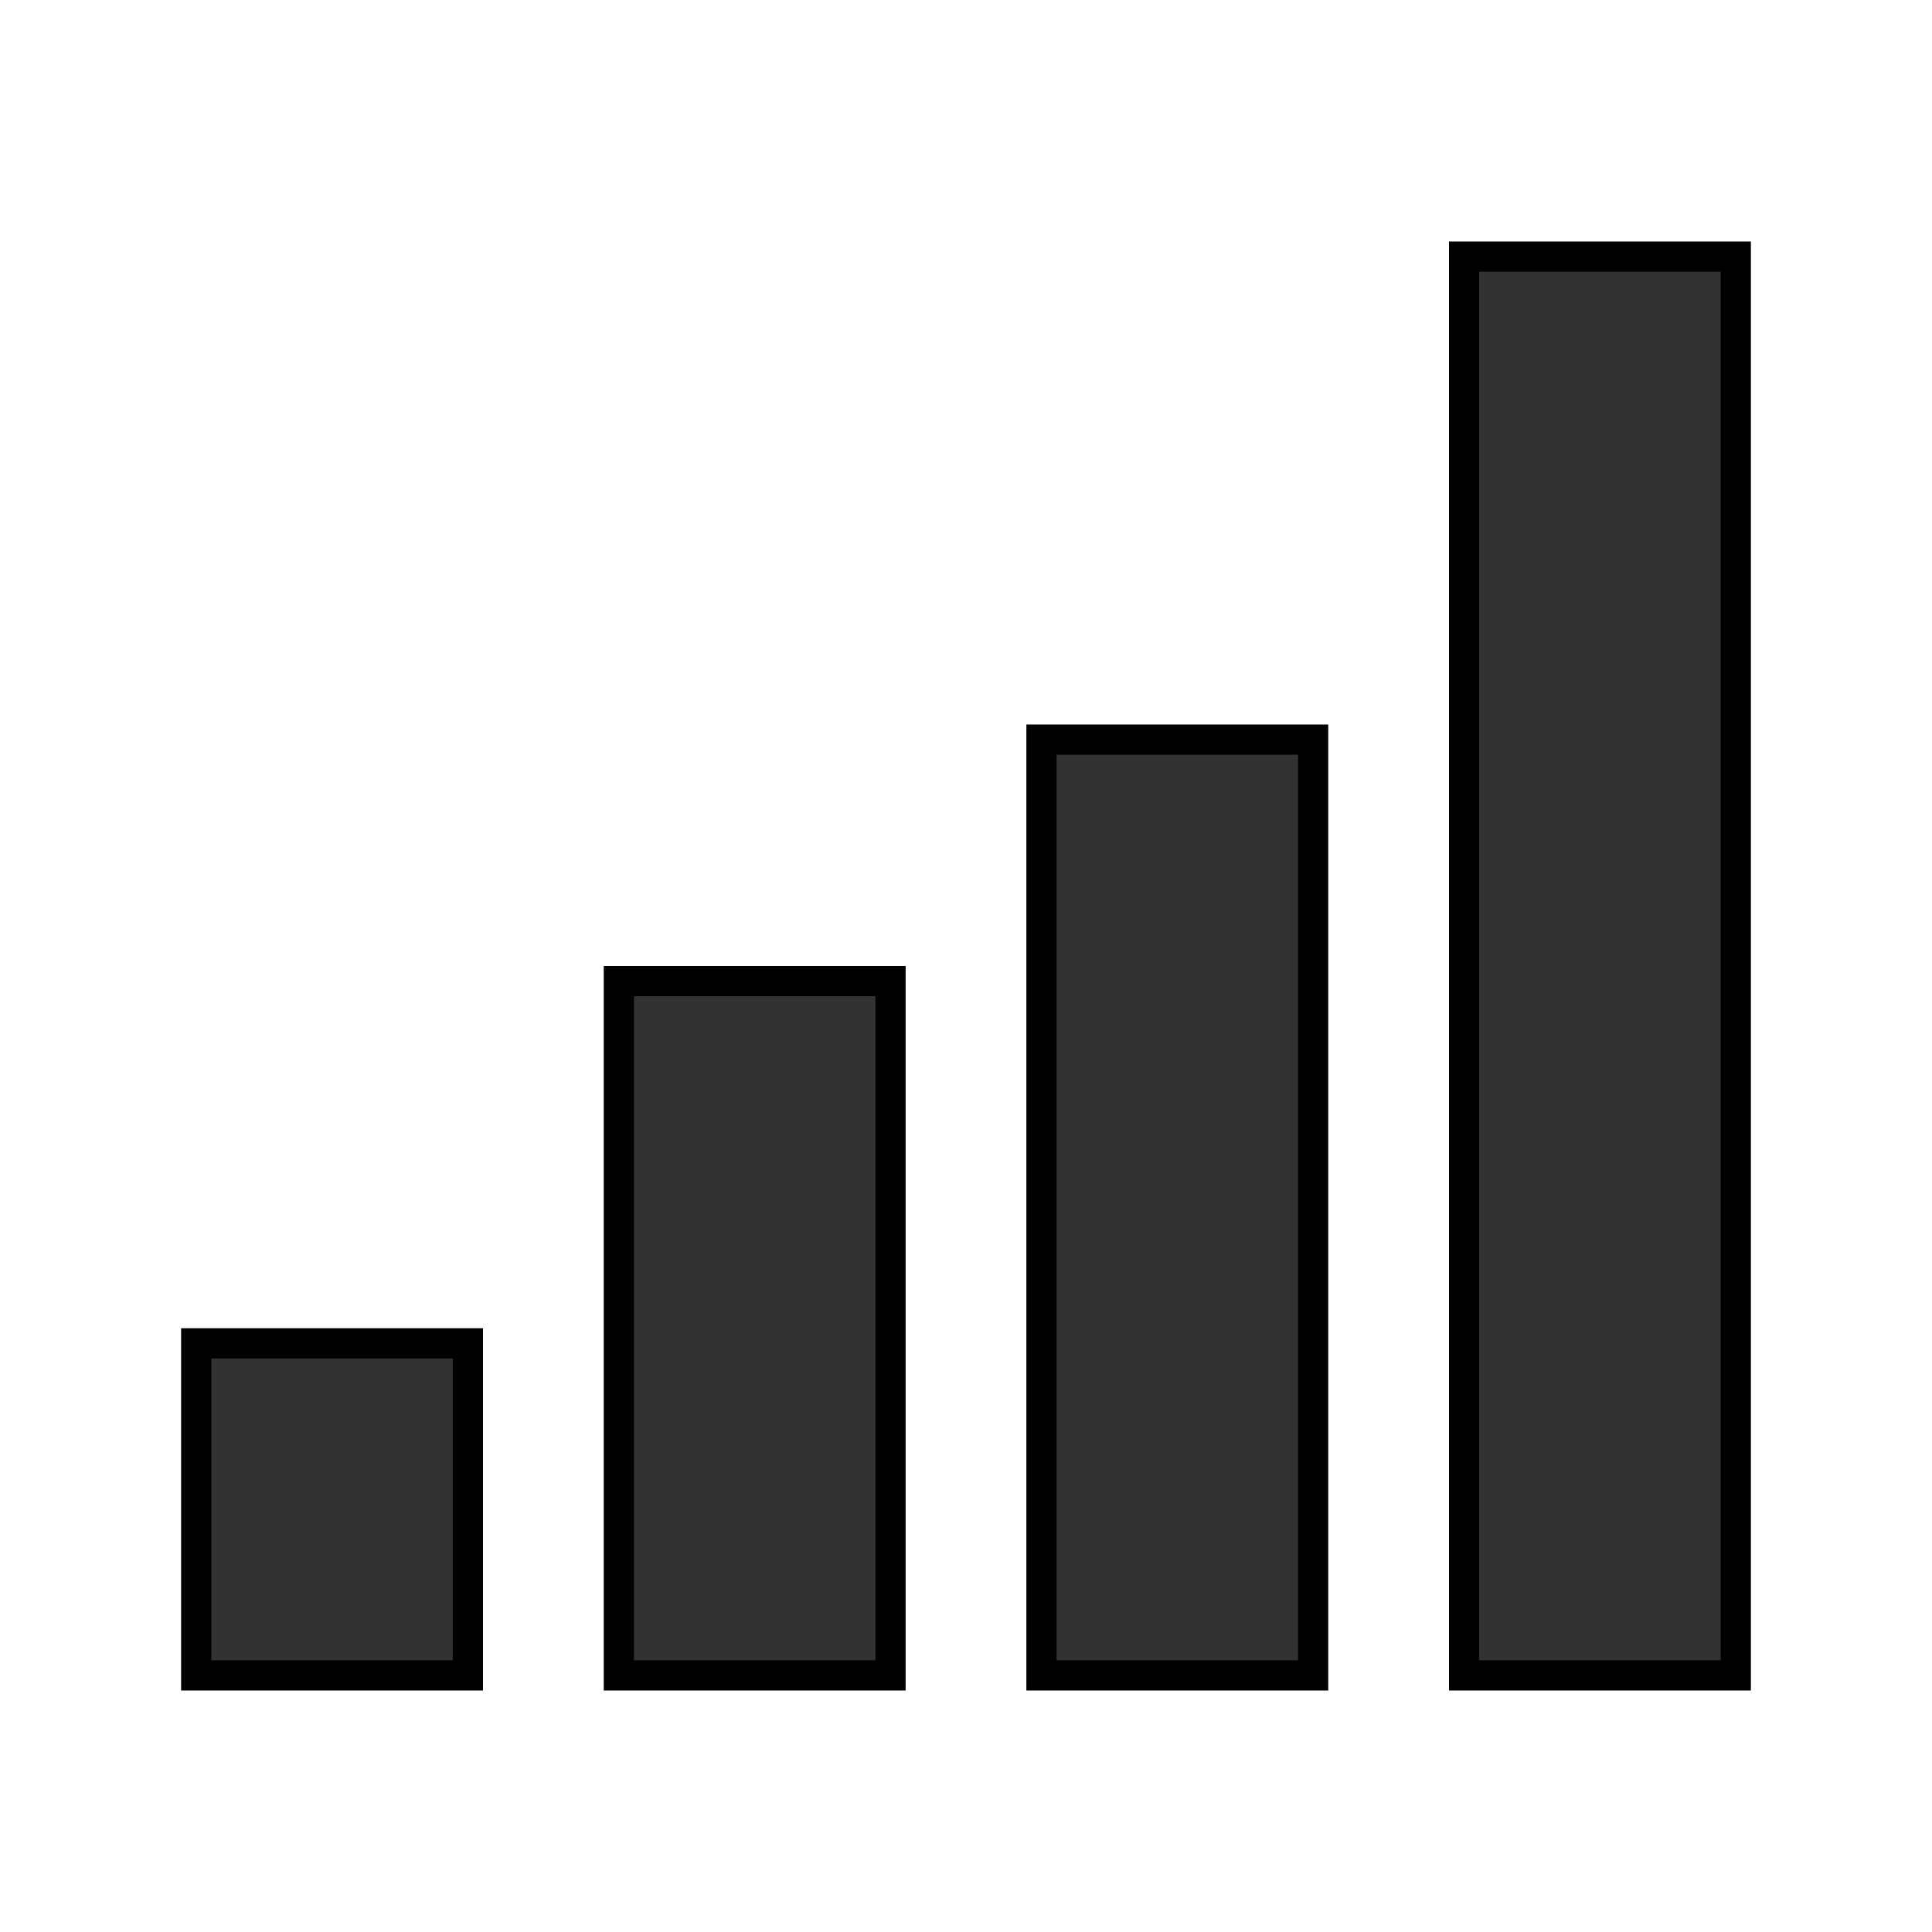
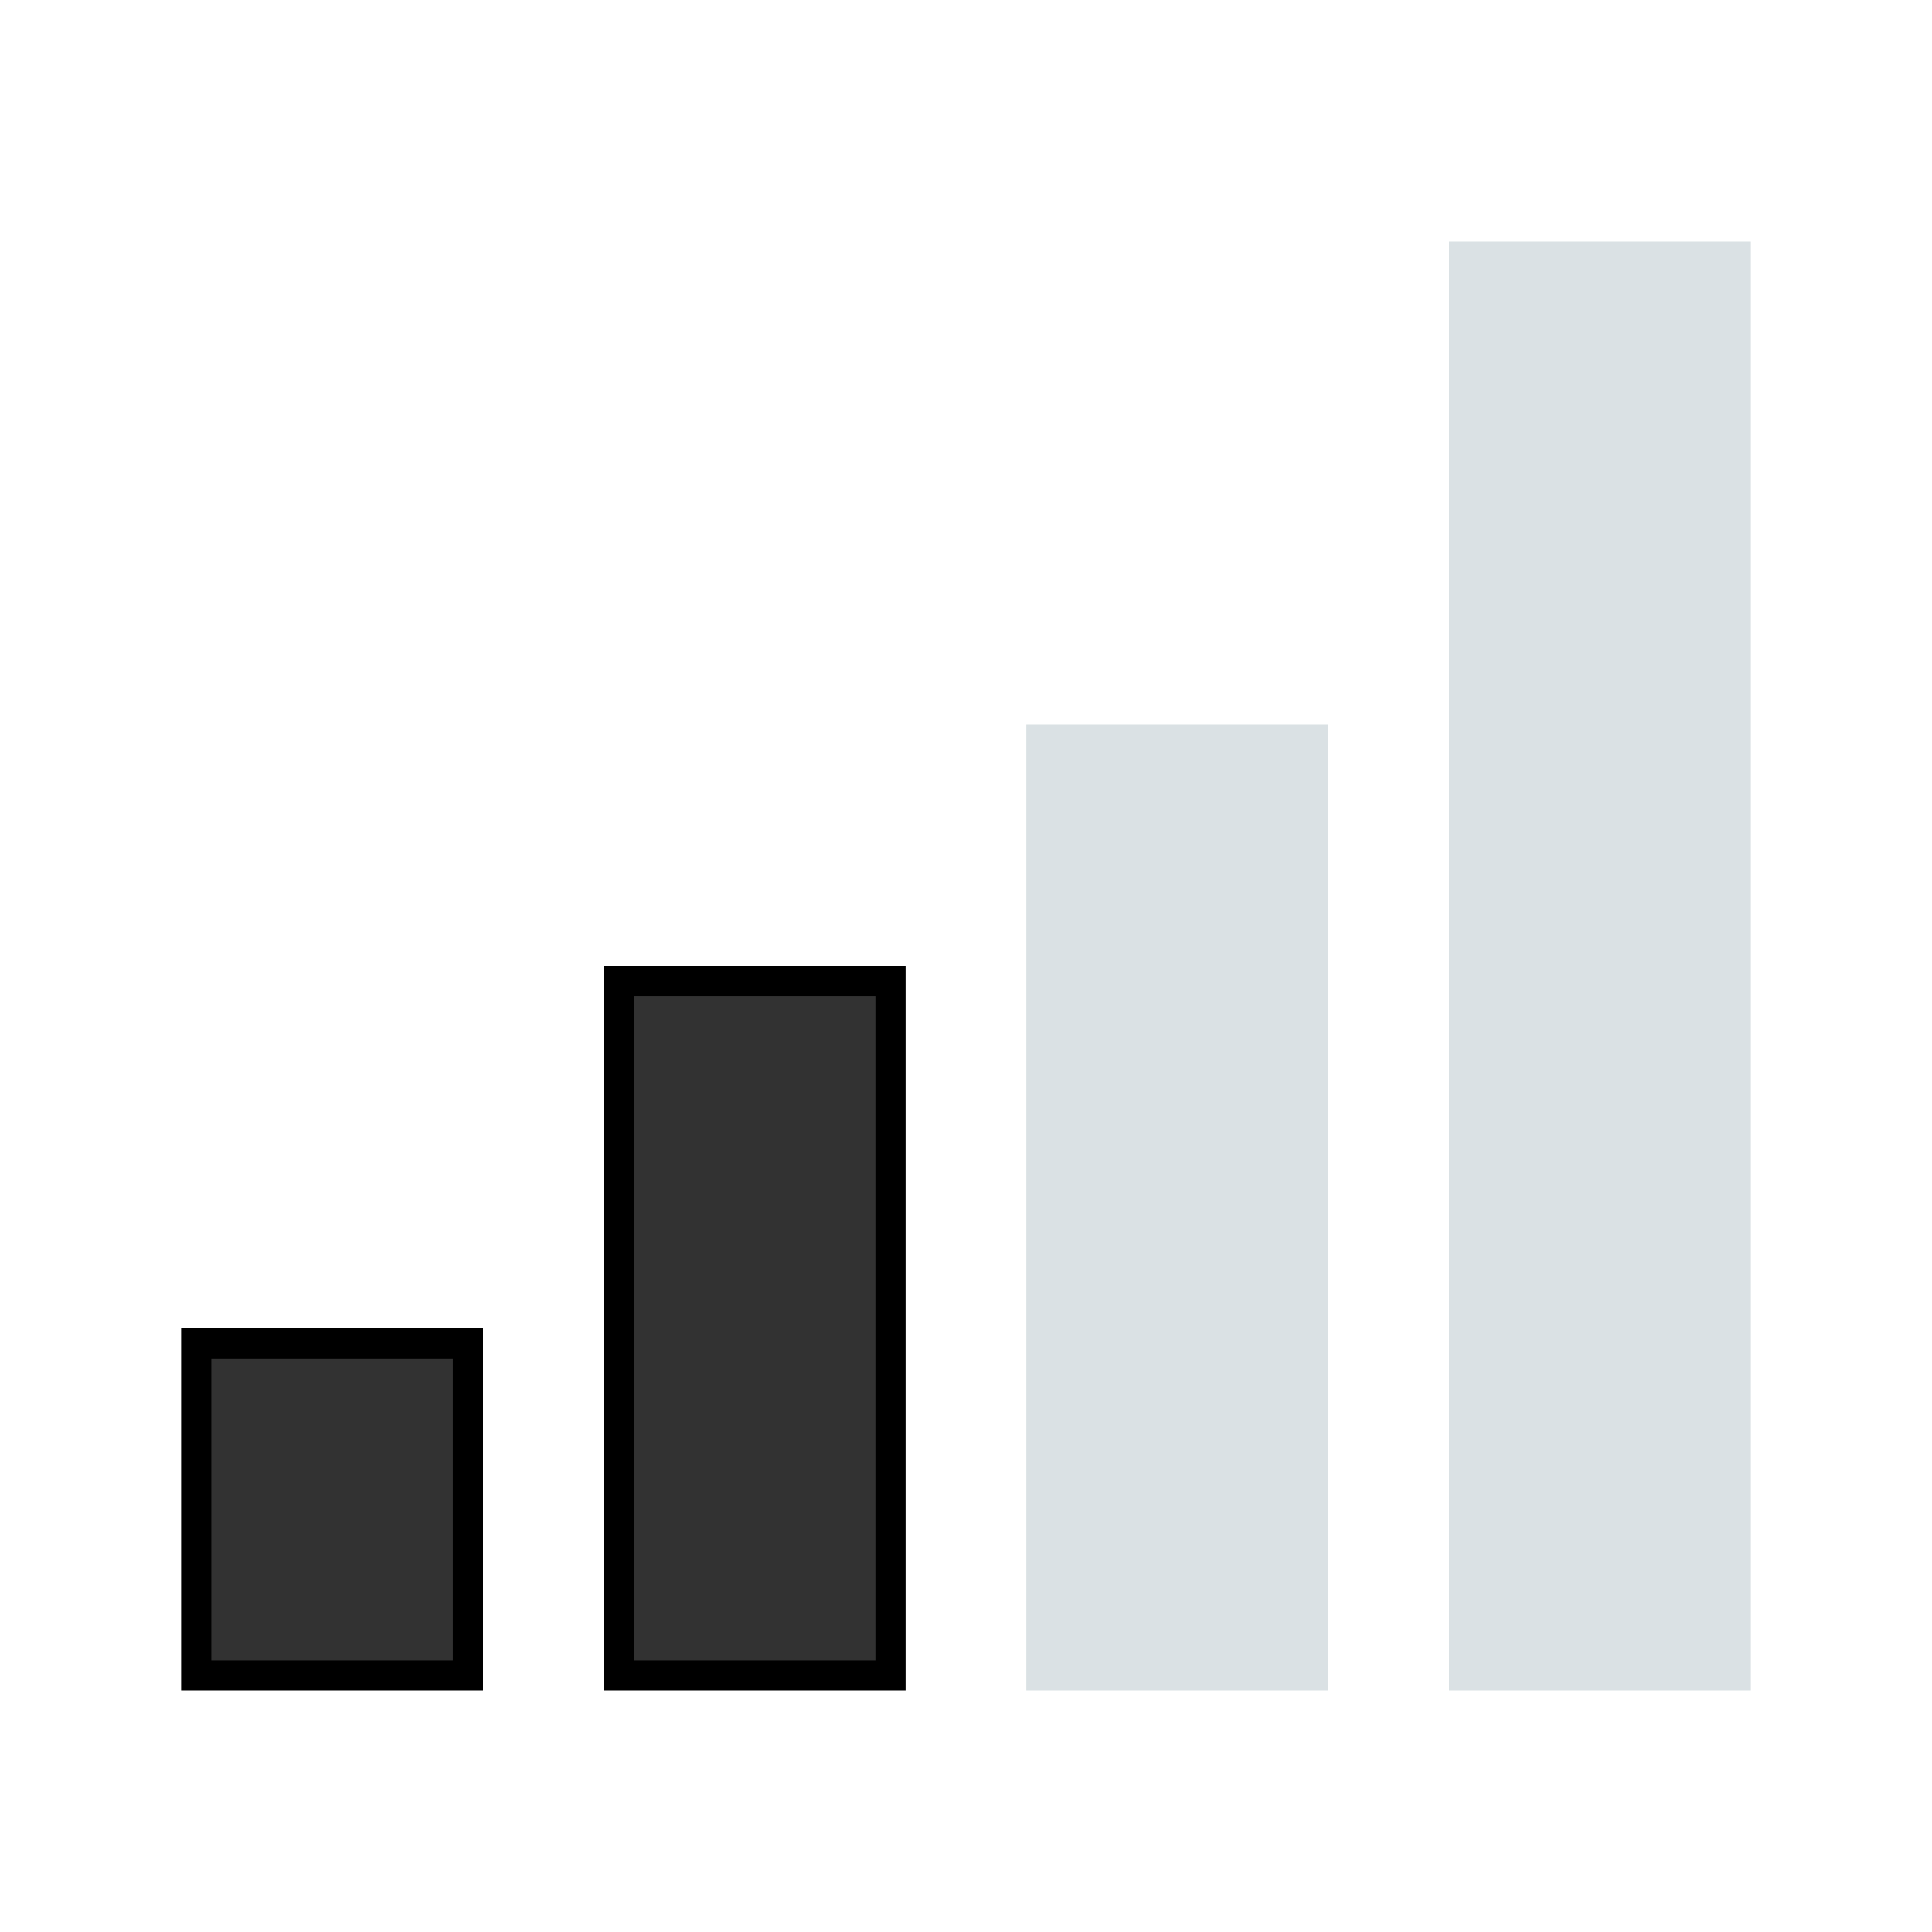
<svg xmlns="http://www.w3.org/2000/svg" viewBox="0 0 64 64" style="enable-background:new 0 0 64 64">
  <path d="m6.5 44.5h9v11h-9z" style="fill:#323232" />
  <path d="m15 45v10h-8v-10h8m1-1h-10v12h10v-12z" />
  <path d="m20.5 32.5h9v23h-9z" style="fill:#323232" />
  <path d="m29 33v22h-8v-22h8m1-1h-10v24h10v-24z" />
-   <path d="m34.5 24.5h9v31h-9z" style="fill:#323232" />
-   <path d="m43 25v30h-8v-30h8m1-1h-10v32h10v-32z" />
-   <path d="m48.5 8.5h9v47h-9z" style="fill:#323232" />
-   <path d="m57 9v46h-8v-46h8m1-1h-10v48h10v-48z" />
+   <g style="fill:#dae1e4">
+     <path d="m34 24h10v32h-10z" />
+     <path d="m48 8h10v48h-10z" />
+   </g>
</svg>
